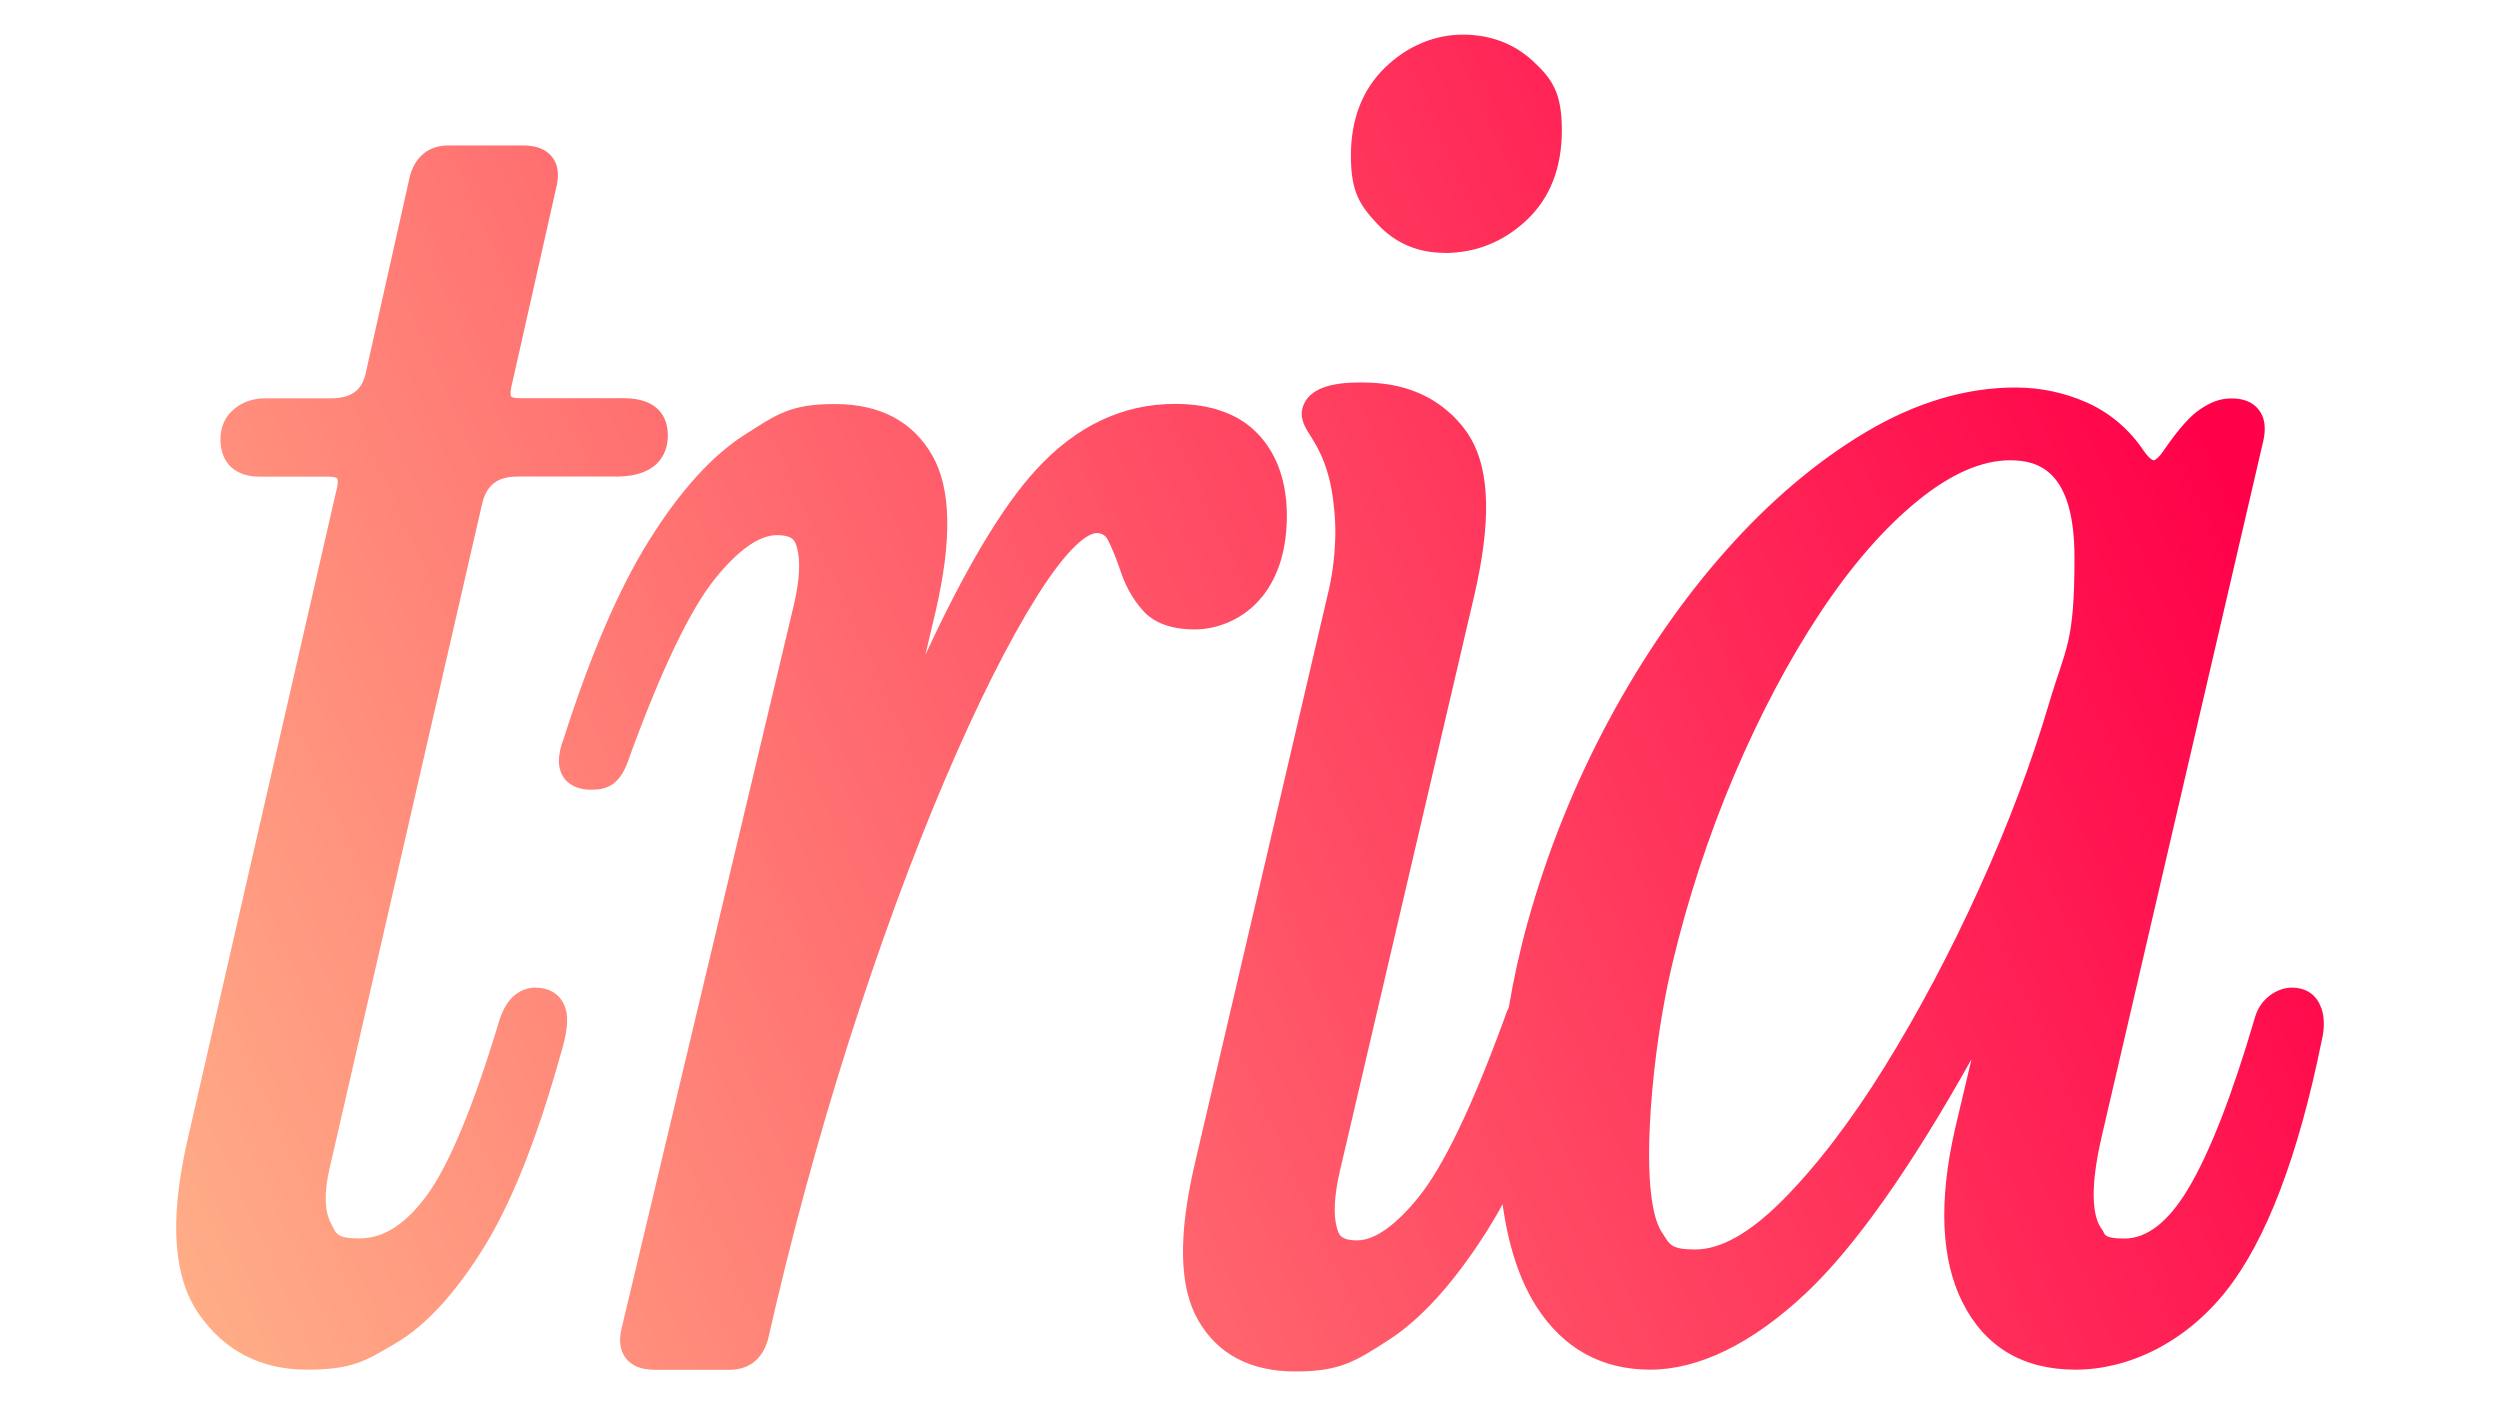
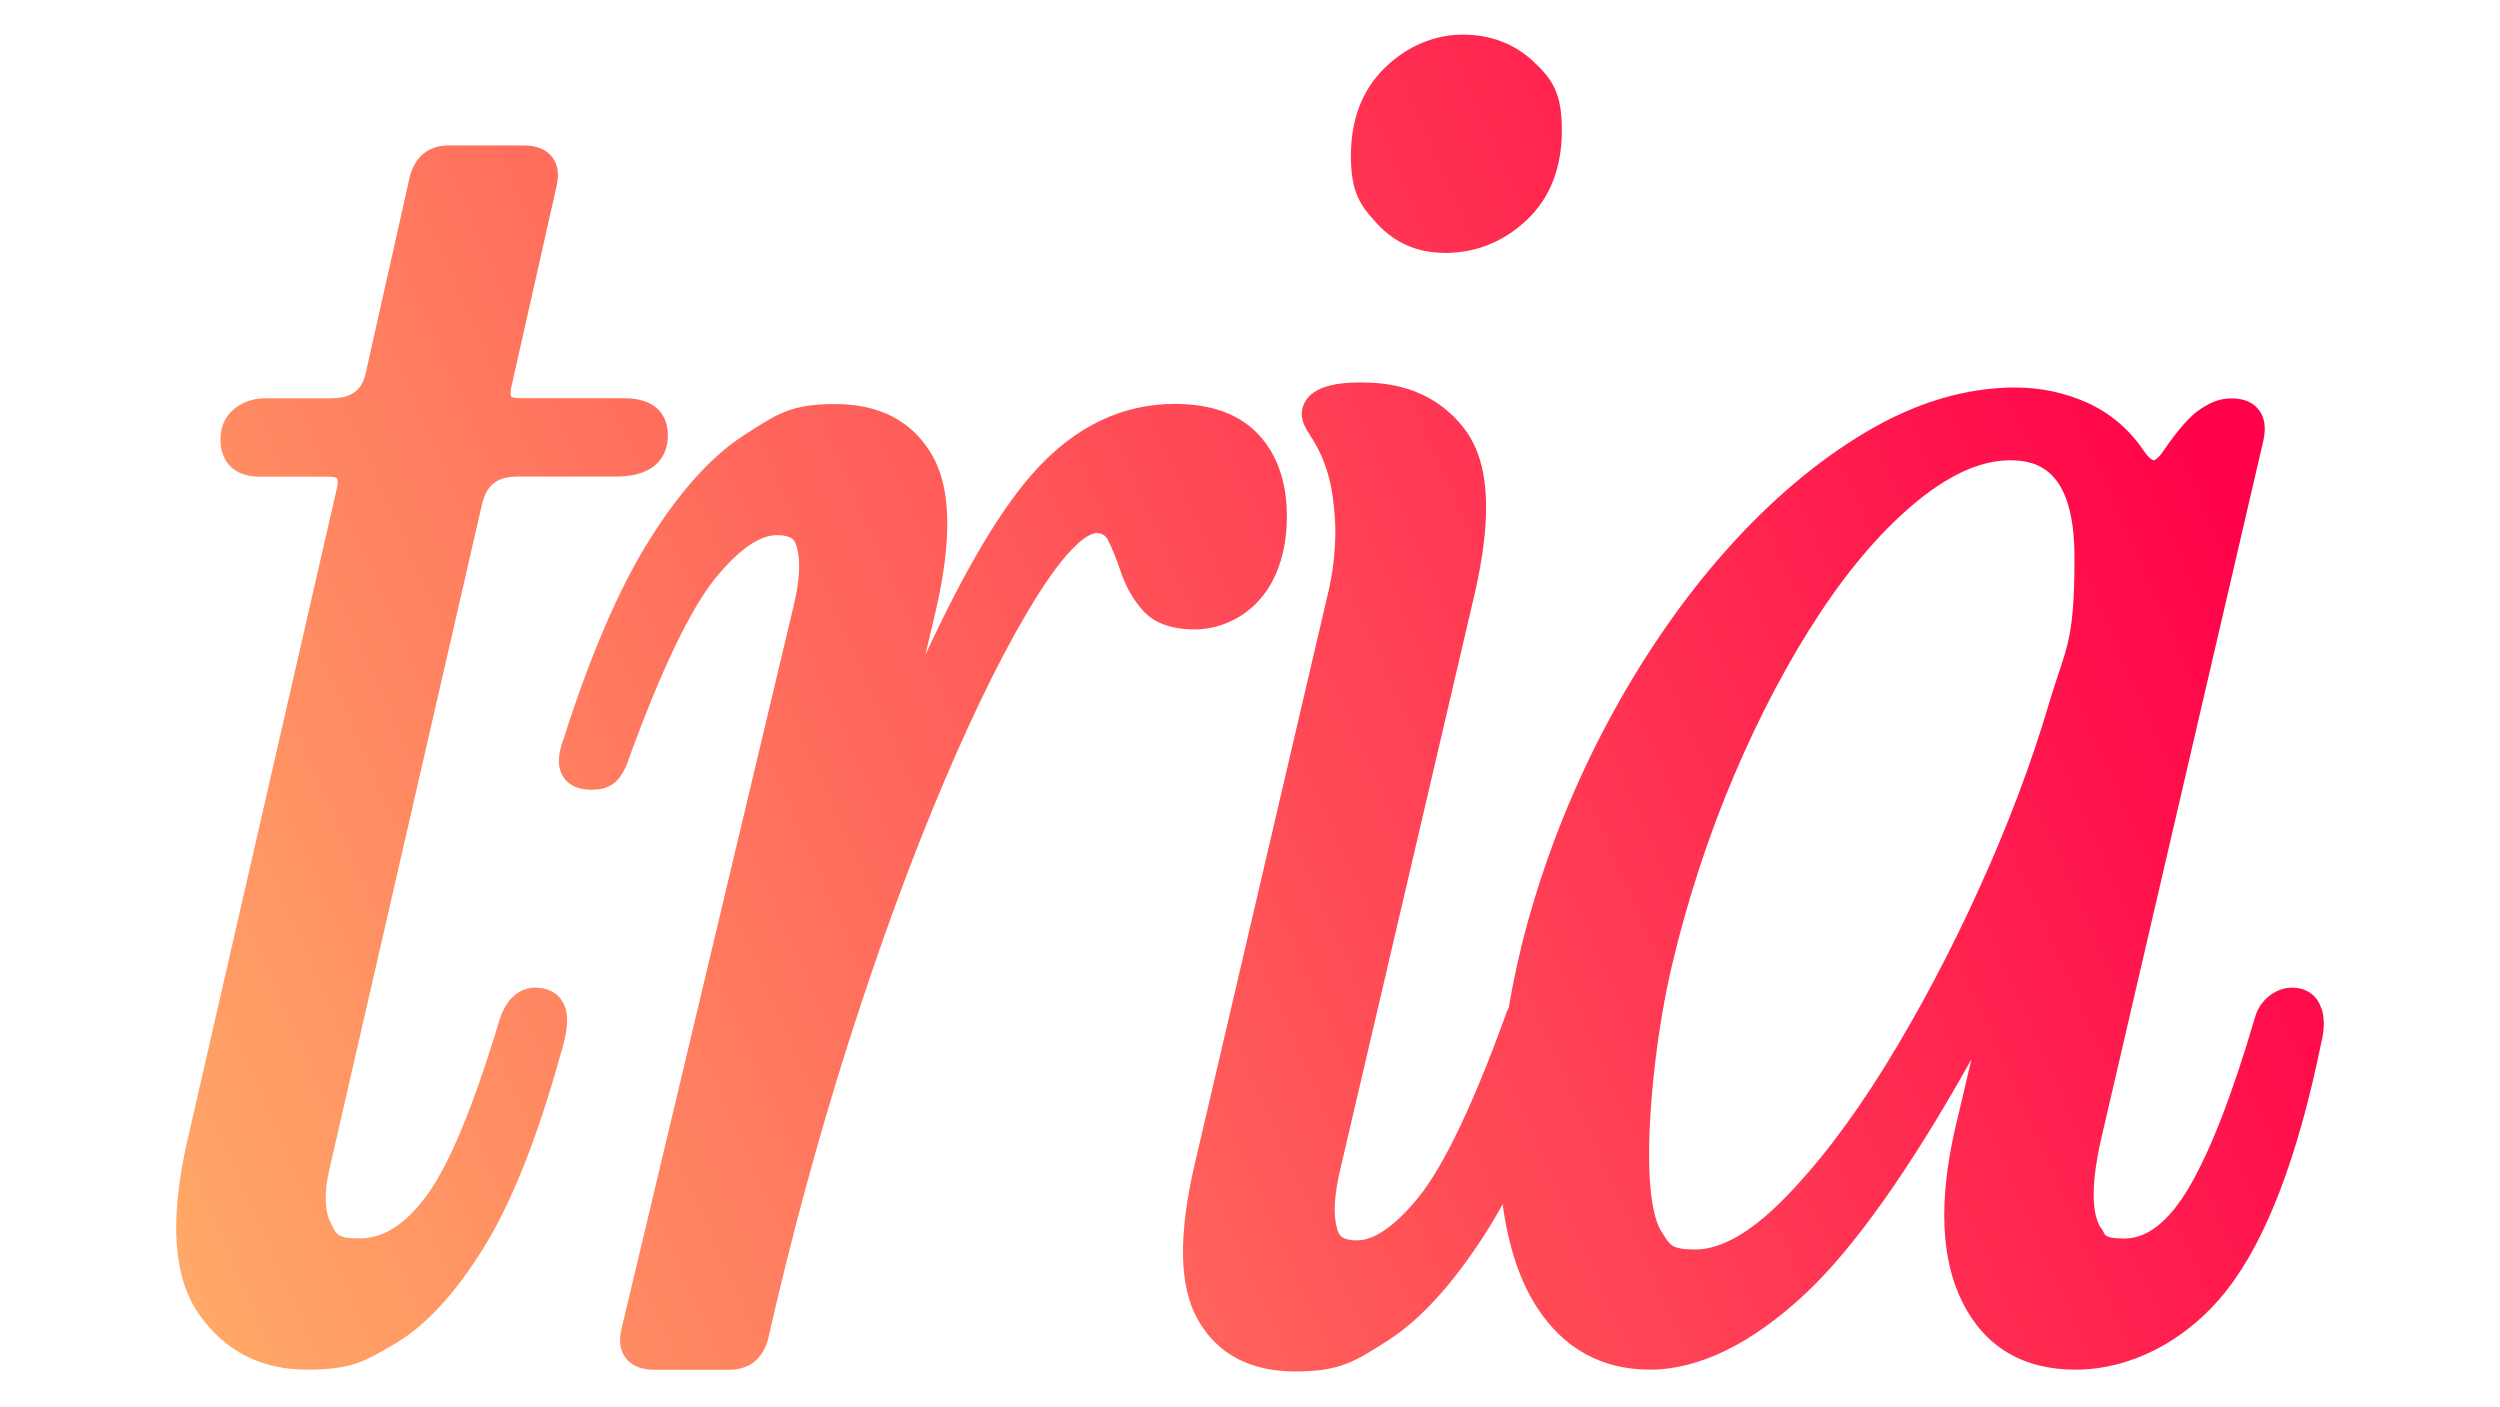
<svg xmlns="http://www.w3.org/2000/svg" xmlns:xlink="http://www.w3.org/1999/xlink" id="Layer_1" version="1.1" viewBox="0 0 1920 1080">
  <defs>
    <style>
      .st0 {
        fill: url(#linear-gradient2);
      }

      .st1 {
        fill: url(#linear-gradient1);
      }

      .st2 {
        fill: url(#linear-gradient3);
      }

      .st3 {
        fill: url(#linear-gradient);
      }
    </style>
    <linearGradient id="linear-gradient" x1="-14.9" y1="358.7" x2="1567.9" y2="1058.8" gradientTransform="translate(0 1080) scale(1 -1)" gradientUnits="userSpaceOnUse">
-       <stop offset="0" stop-color="#ffb088" />
+       <stop offset="0" stop-color="#ffac68" />
      <stop offset="1" stop-color="#ff0049" />
    </linearGradient>
    <linearGradient id="linear-gradient1" x1="69.6" y1="167.8" x2="1652.4" y2="867.9" xlink:href="#linear-gradient" />
    <linearGradient id="linear-gradient2" x1="-55.6" y1="450.6" x2="1527.3" y2="1150.7" xlink:href="#linear-gradient" />
    <linearGradient id="linear-gradient3" x1="186.1" y1="-95.7" x2="1769" y2="604.4" xlink:href="#linear-gradient" />
  </defs>
  <path class="st3" d="M411.6,758.4c-7.6,0-21.4,3.3-28.2,25.6-20,66.5-39,111.9-56.3,135-16.2,21.6-32.8,32.1-50.9,32.1s-17.9-3.6-22.1-11.8c-4.9-9.3-5.2-23.1-1.2-41l117.3-511.1c3.5-14.9,11.8-21.2,27.5-21.2h75.4c36,0,39.8-22,39.8-31.5s-3.3-28.7-34.3-28.7h-79.6c-4.4,0-6.2-.9-6.4-1.3-.3-.4-.9-2.4,0-6.8l34.9-155c2.1-9.2.9-16.7-3.6-22.3-4.6-5.8-12-8.7-22-8.7h-57.3c-15.1,0-25.6,8.2-29.8,23.6l-33.6,149.8c-2.8,14.6-11,20.8-27.4,20.8h-50.3c-8.9,0-16.8,2.7-23.3,7.9-7.2,5.7-10.9,13.9-10.9,23.6,0,18,11.2,28.7,30.1,28.7h53.1c4.4,0,6.2.9,6.4,1.3.3.4.9,2.4,0,6.8l-115.9,505.7c-12.9,59.4-9.6,101.9,10.1,129.8,19.7,28,47.5,42.2,82.6,42.2s45.2-6.8,68.2-20.3c22.8-13.4,45.4-37.8,67.1-72.6,21.4-34.2,41.3-84,59.1-147.7,5.5-17.7,6.8-29.2,4.1-37.2-3.3-9.9-11.5-15.5-22.5-15.5v-.2Z" />
  <path class="st1" d="M969.2,458.5c12.7-15.8,19.1-36.8,19.1-62.4s-7.3-46.9-21.7-62.3c-14.6-15.7-36.2-23.6-64.3-23.6-40.2,0-76.1,17.1-106.9,50.9-25.8,28.2-54.2,75.9-84.7,141.8l7.8-33.1c12.8-55.3,12-94.6-2.5-120-15-26.2-40.2-39.5-74.8-39.5s-45,8.1-69.9,24c-24.5,15.7-48.9,42.6-72.4,80.1-23.2,36.8-45.4,88.3-66,152.9-4.9,12.8-4.9,22.6,0,29.8,2.9,4.3,9,9.4,21.1,9.4s22.6-3.3,29.5-25.3c24.6-67.4,46.8-113.5,65.9-137.1,17.6-21.7,33.8-33.1,47-33.1s14.3,4.7,15.7,9.8c2.8,9.9,2,24.4-2.2,42.9l-132.7,557.3c-2.1,9.2-.9,16.7,3.6,22.3,4.6,5.8,12,8.7,22,8.7h57.3c15.1,0,25.6-8.2,29.8-23.6,17.5-77.3,38.3-154.1,61.9-228.2,23.6-74,48.4-141.5,73.7-200.9,25.2-59.2,49.2-106.8,71.1-141.7,28.2-44.7,42-48.2,45.6-48.2s6.8,1.5,8.7,5.3c3.5,7,6.8,15.3,9.9,24.5,3.7,11.1,9.3,21,16.7,29.4,8.5,9.8,22,14.8,40.1,14.8s38.3-8.4,51.5-24.9h.1Z" />
  <path class="st0" d="M1109.3,194.3c24.1,0,45.3-8.5,63.1-25.2,18-16.9,27.1-40.1,27.1-69.1s-7.5-39.4-22.2-53.1c-14.5-13.4-32.7-20.3-53.9-20.3s-42.4,8.5-59.7,25.3c-17.4,16.9-26.2,39.6-26.2,67.6s6.8,38,20.3,52.5c13.7,14.8,31.1,22.2,51.7,22.2h-.2Z" />
  <path class="st2" d="M1782.6,774c-3.3-9.9-11.5-15.5-22.5-15.5s-24.2,8.2-28.3,22.9c-17.4,59.4-34.6,103.7-51.3,131.6-15.1,25.3-31.6,38.2-48.9,38.2s-14.8-3.9-17.1-6.8c-6-7.5-10.9-26-.5-71.1l124.3-535.1c2.2-10.1.9-18.1-3.9-23.9-4.5-5.5-11.3-8.3-20.4-8.3s-15.7,2.7-23.8,8c-7.8,5-17,15.3-28.2,31.6-4.3,6.5-7.2,7.9-8,7.9s-3.7-1.4-8.1-8c-11.3-16.5-26-28.7-43.5-36.5-17.1-7.5-35.5-11.4-54.5-11.4-38,0-76.7,11.5-115,34.3-37.5,22.3-73.6,52.9-107.2,90.7-33.5,37.7-63.8,81.6-90.1,130.5-26.3,48.9-47.3,101.1-62.3,155.1-6.1,21.9-10.9,43.8-14.6,65.8-1.3,2.4-2.4,5.2-3.4,8.4-24.6,67.3-46.8,113.5-65.9,137.1-17.6,21.7-33.8,33.1-47,33.1s-14.3-4.7-15.7-9.8c-2.8-9.9-2-24.3,2.2-42.9l103.4-442.8c12.8-55.3,12-94.6-2.5-120-4.1-7.2-9.2-13-12.7-16.5l-2.2-2.2c-.5-.5-1-.9-1.3-1.1-16-14.6-36.6-22.4-61.1-23.4-18.8-.7-44.7.2-51.4,17.2-3.7,9.3.8,16.5,5.2,23.4,3.2,5.1,7.2,11.4,10.9,21.4,5.2,14,6.5,26,7.4,34.8,1.7,15.8.7,27.9.2,34.4-.7,8.7-2,17.5-3.8,25.9l-103.4,442.8c-12.9,55.4-12,94.6,2.5,120,15,26.2,40.1,39.5,74.8,39.5s46.4-8.1,71.3-24c24.5-15.7,49.3-42.8,73.7-80.7,4.8-7.4,9.5-15.3,14.1-23.8,4.4,32.3,13.2,58.8,26.2,79,20.6,31.9,49.9,48.1,87.1,48.1s78.2-19.8,119.6-58.7c37.3-35.1,80-95.4,127.2-179.7l-12.7,53.8c-12.6,55.3-10.7,99.9,5.7,132.7,17.2,34.4,46.5,51.9,86.9,51.9s84-20.4,115.8-60.6c30.7-38.8,55.3-103.5,73.2-191.8,2.3-9.4,2.3-17.9-.2-25.5h-.2ZM1276.5,946.7c-4.6-6.7-10-22.7-10-60.4s6-96.6,17.9-146.3c11.9-49.9,27.9-98.7,47.6-145,19.7-46.2,41.9-88.2,66.1-124.7,24-36.2,49.3-65.2,75.4-86.3,25-20.2,48.6-30.5,70.2-30.5s49.5,7.7,49.5,74.7-6.7,68.5-19.8,112.9c-13.3,45-31.2,92.5-53.3,141.1-22.1,48.7-46.5,94.8-72.7,137.1-26,41.9-52.5,76.5-78.8,102.9-24.8,24.8-47.2,37.4-66.6,37.4s-19.6-4.1-25.5-12.9h0Z" />
</svg>
